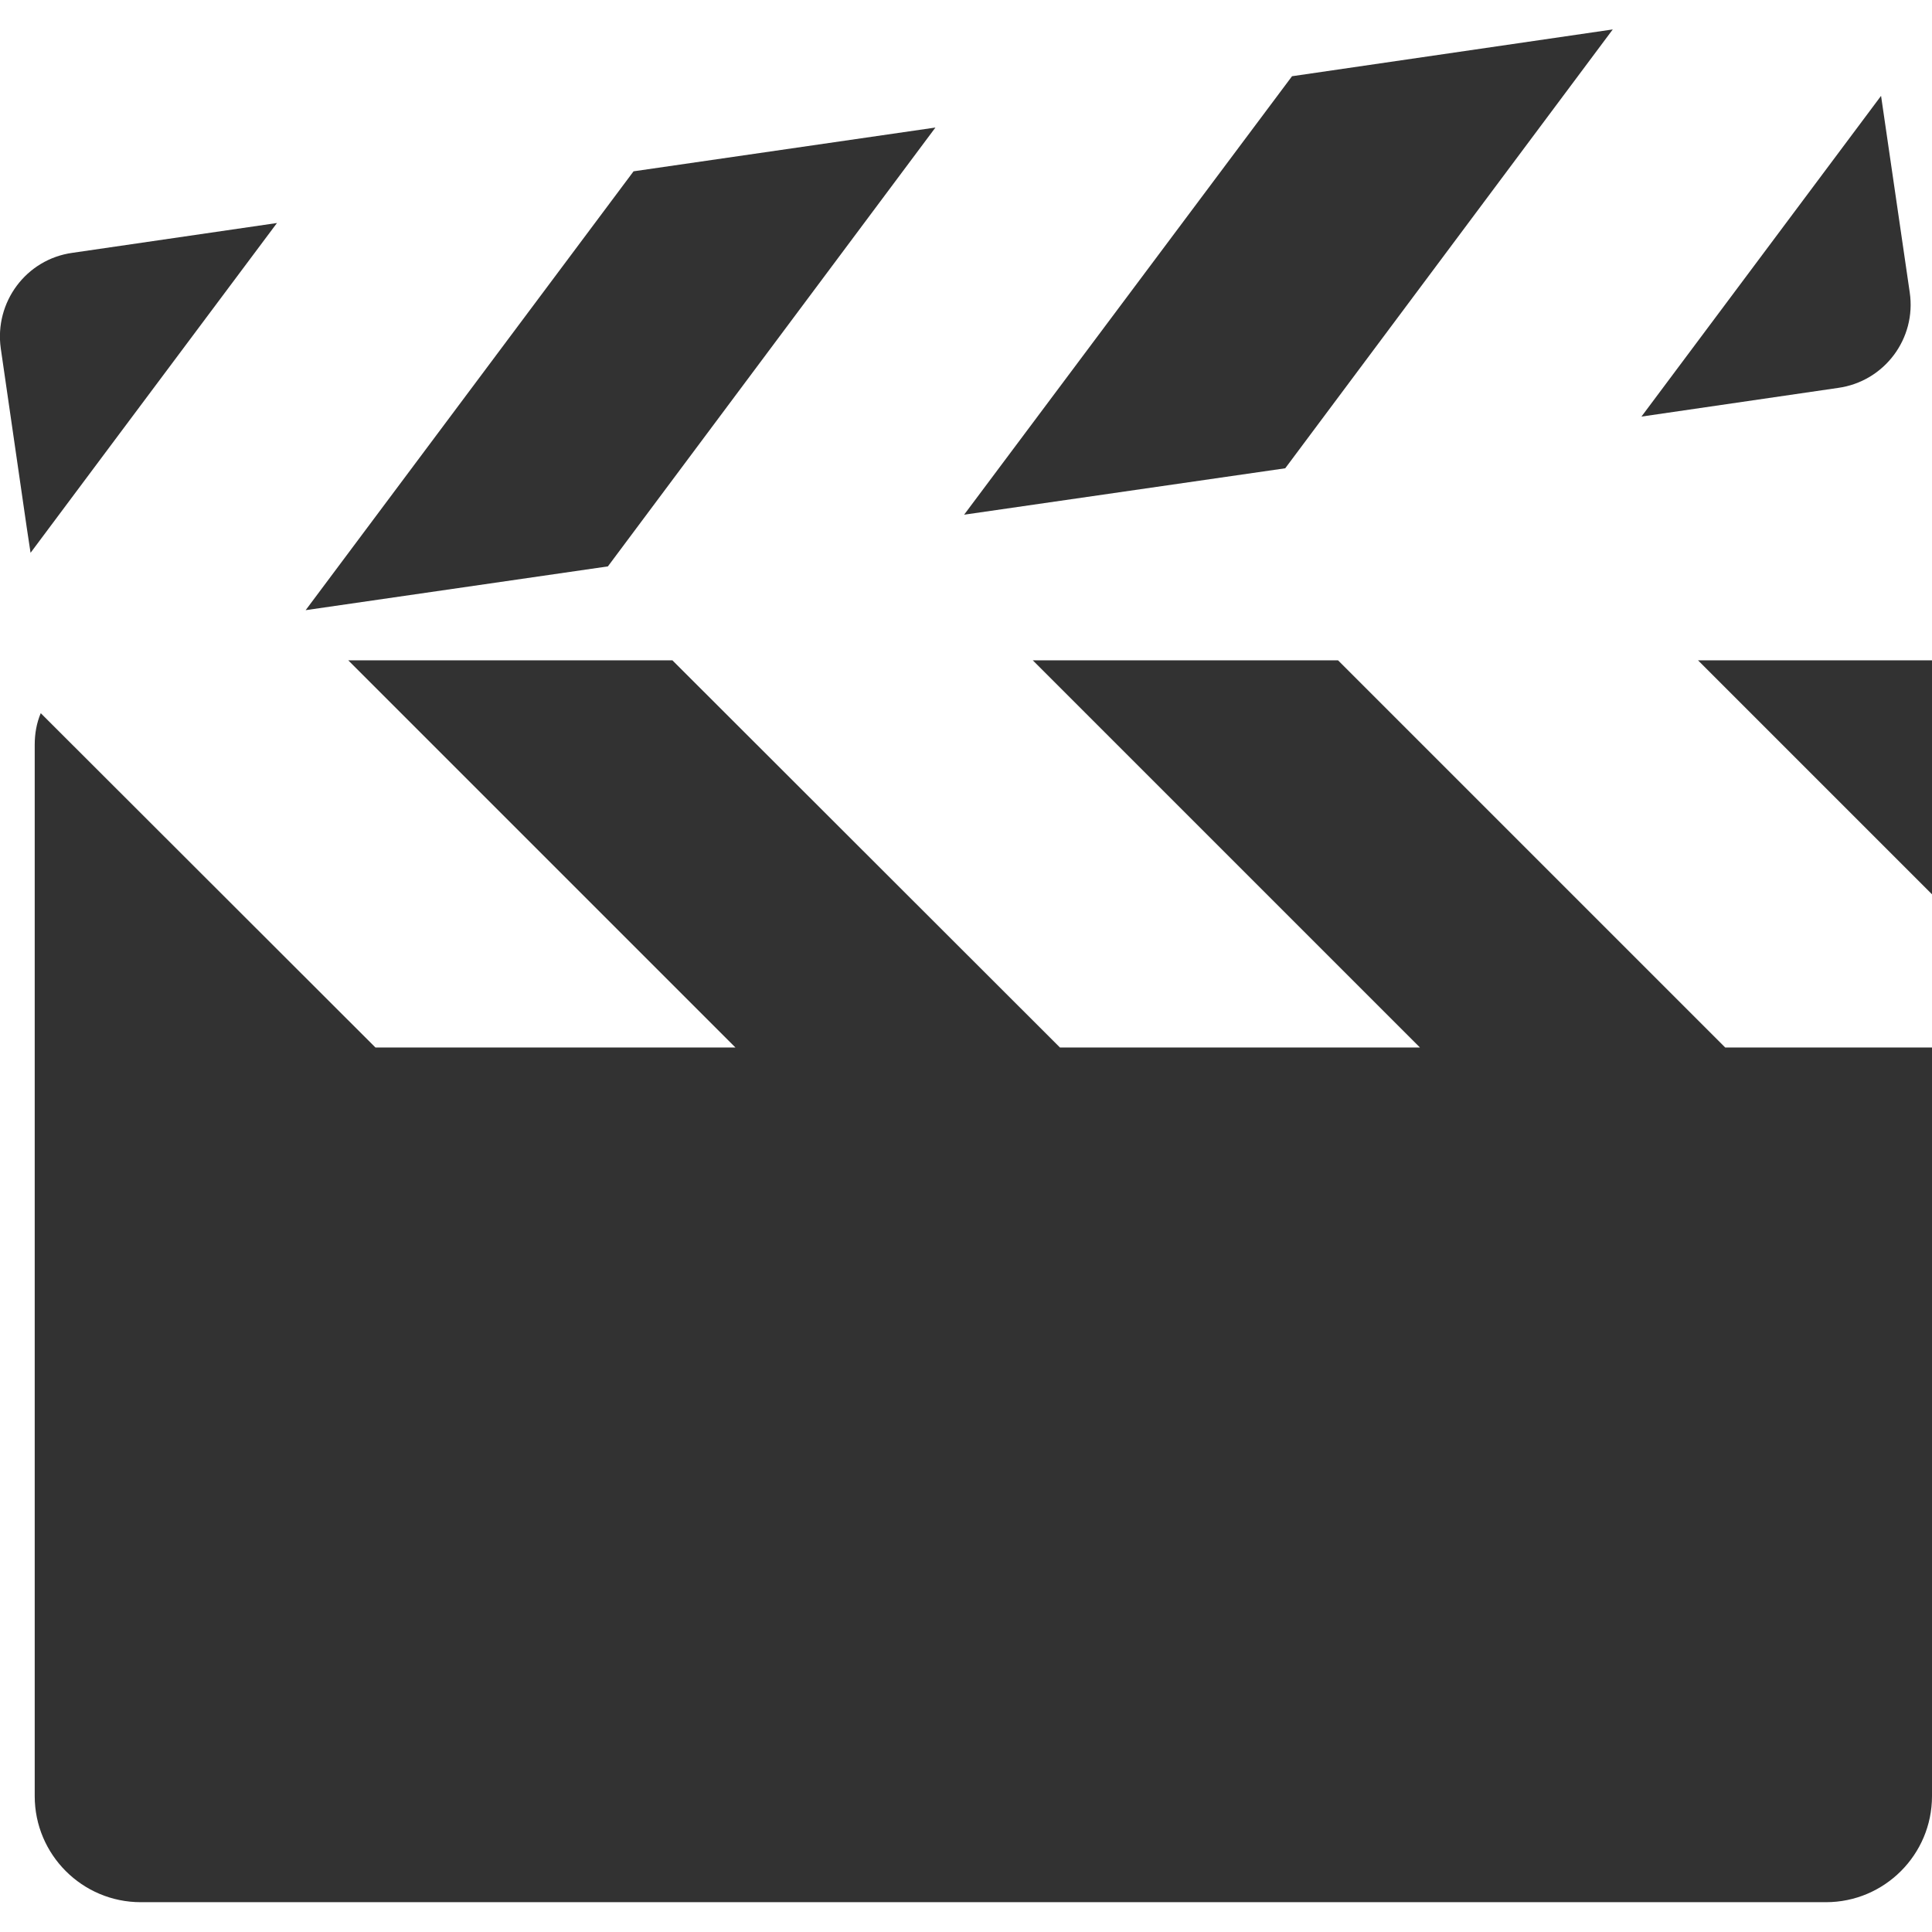
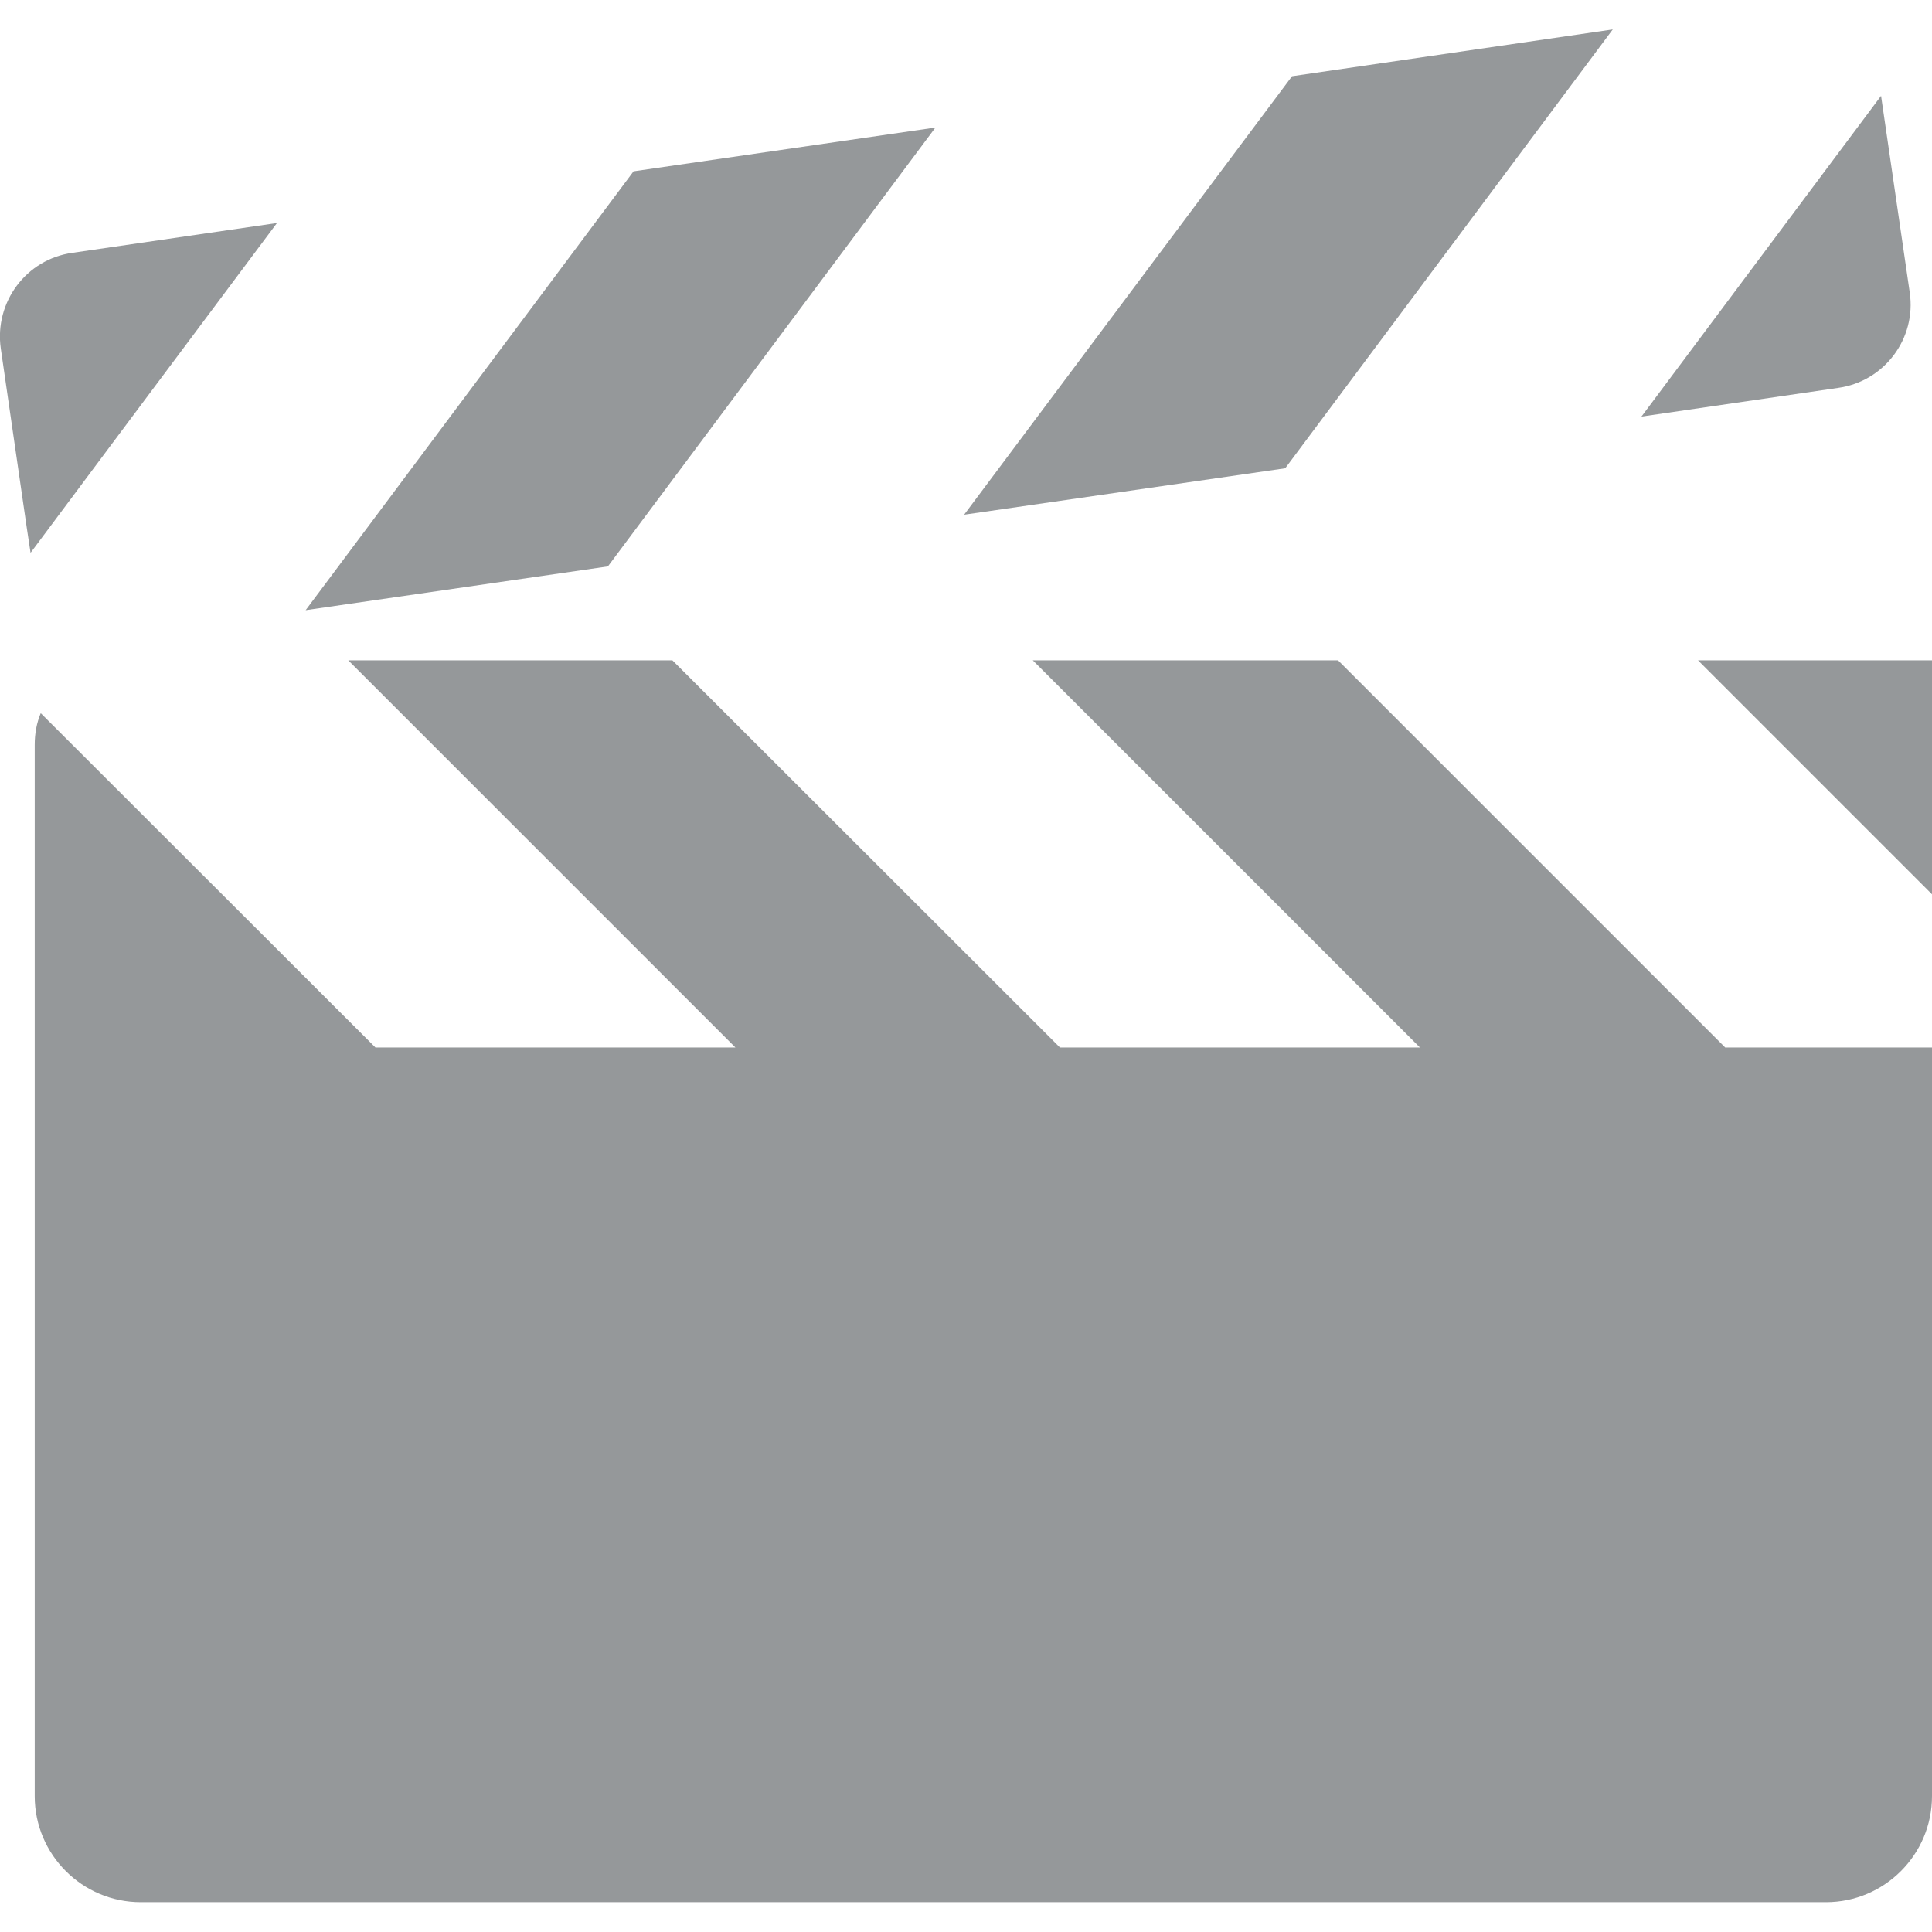
<svg xmlns="http://www.w3.org/2000/svg" version="1.1" id="Capa_1" x="0px" y="0px" viewBox="0 0 512 512" style="enable-background:new 0 0 512 512;" xml:space="preserve">
  <style type="text/css">
- 	.st0{fill:#323232;}
+ 	.st0{fill:#95989A;}
</style>
  <g>
    <polygon class="st0" points="450,175 512,237 512,175  " />
    <path class="st0" d="M354.6,175h-80.9l102.6,102.6h-95.4L178.2,175H92.3l102.6,102.6H99.5L10.8,189c-1.1,2.6-1.6,5.4-1.6,8.4V476   c0,15.5,12.6,28.1,28.1,28.1h446.6c15.5,0,28.1-12.6,28.1-28.1V277.6h-54.8L354.6,175z" />
    <polygon class="st0" points="427.4,7.8 342.4,20.2 255.5,136.4 340.6,124.1  " />
    <polygon class="st0" points="247.9,33.8 167.9,45.4 81,161.7 161.1,150.1  " />
    <path class="st0" d="M506.1,77.5l-7.6-52.1L435,110.4l52.1-7.6C499.4,101.1,507.9,89.7,506.1,77.5z" />
    <path class="st0" d="M73.4,59.1L19.2,67C6.9,68.7-1.5,80.1,0.2,92.3l6.9,47.6l1,6.6l22.4-30L73.4,59.1z" />
  </g>
</svg>
